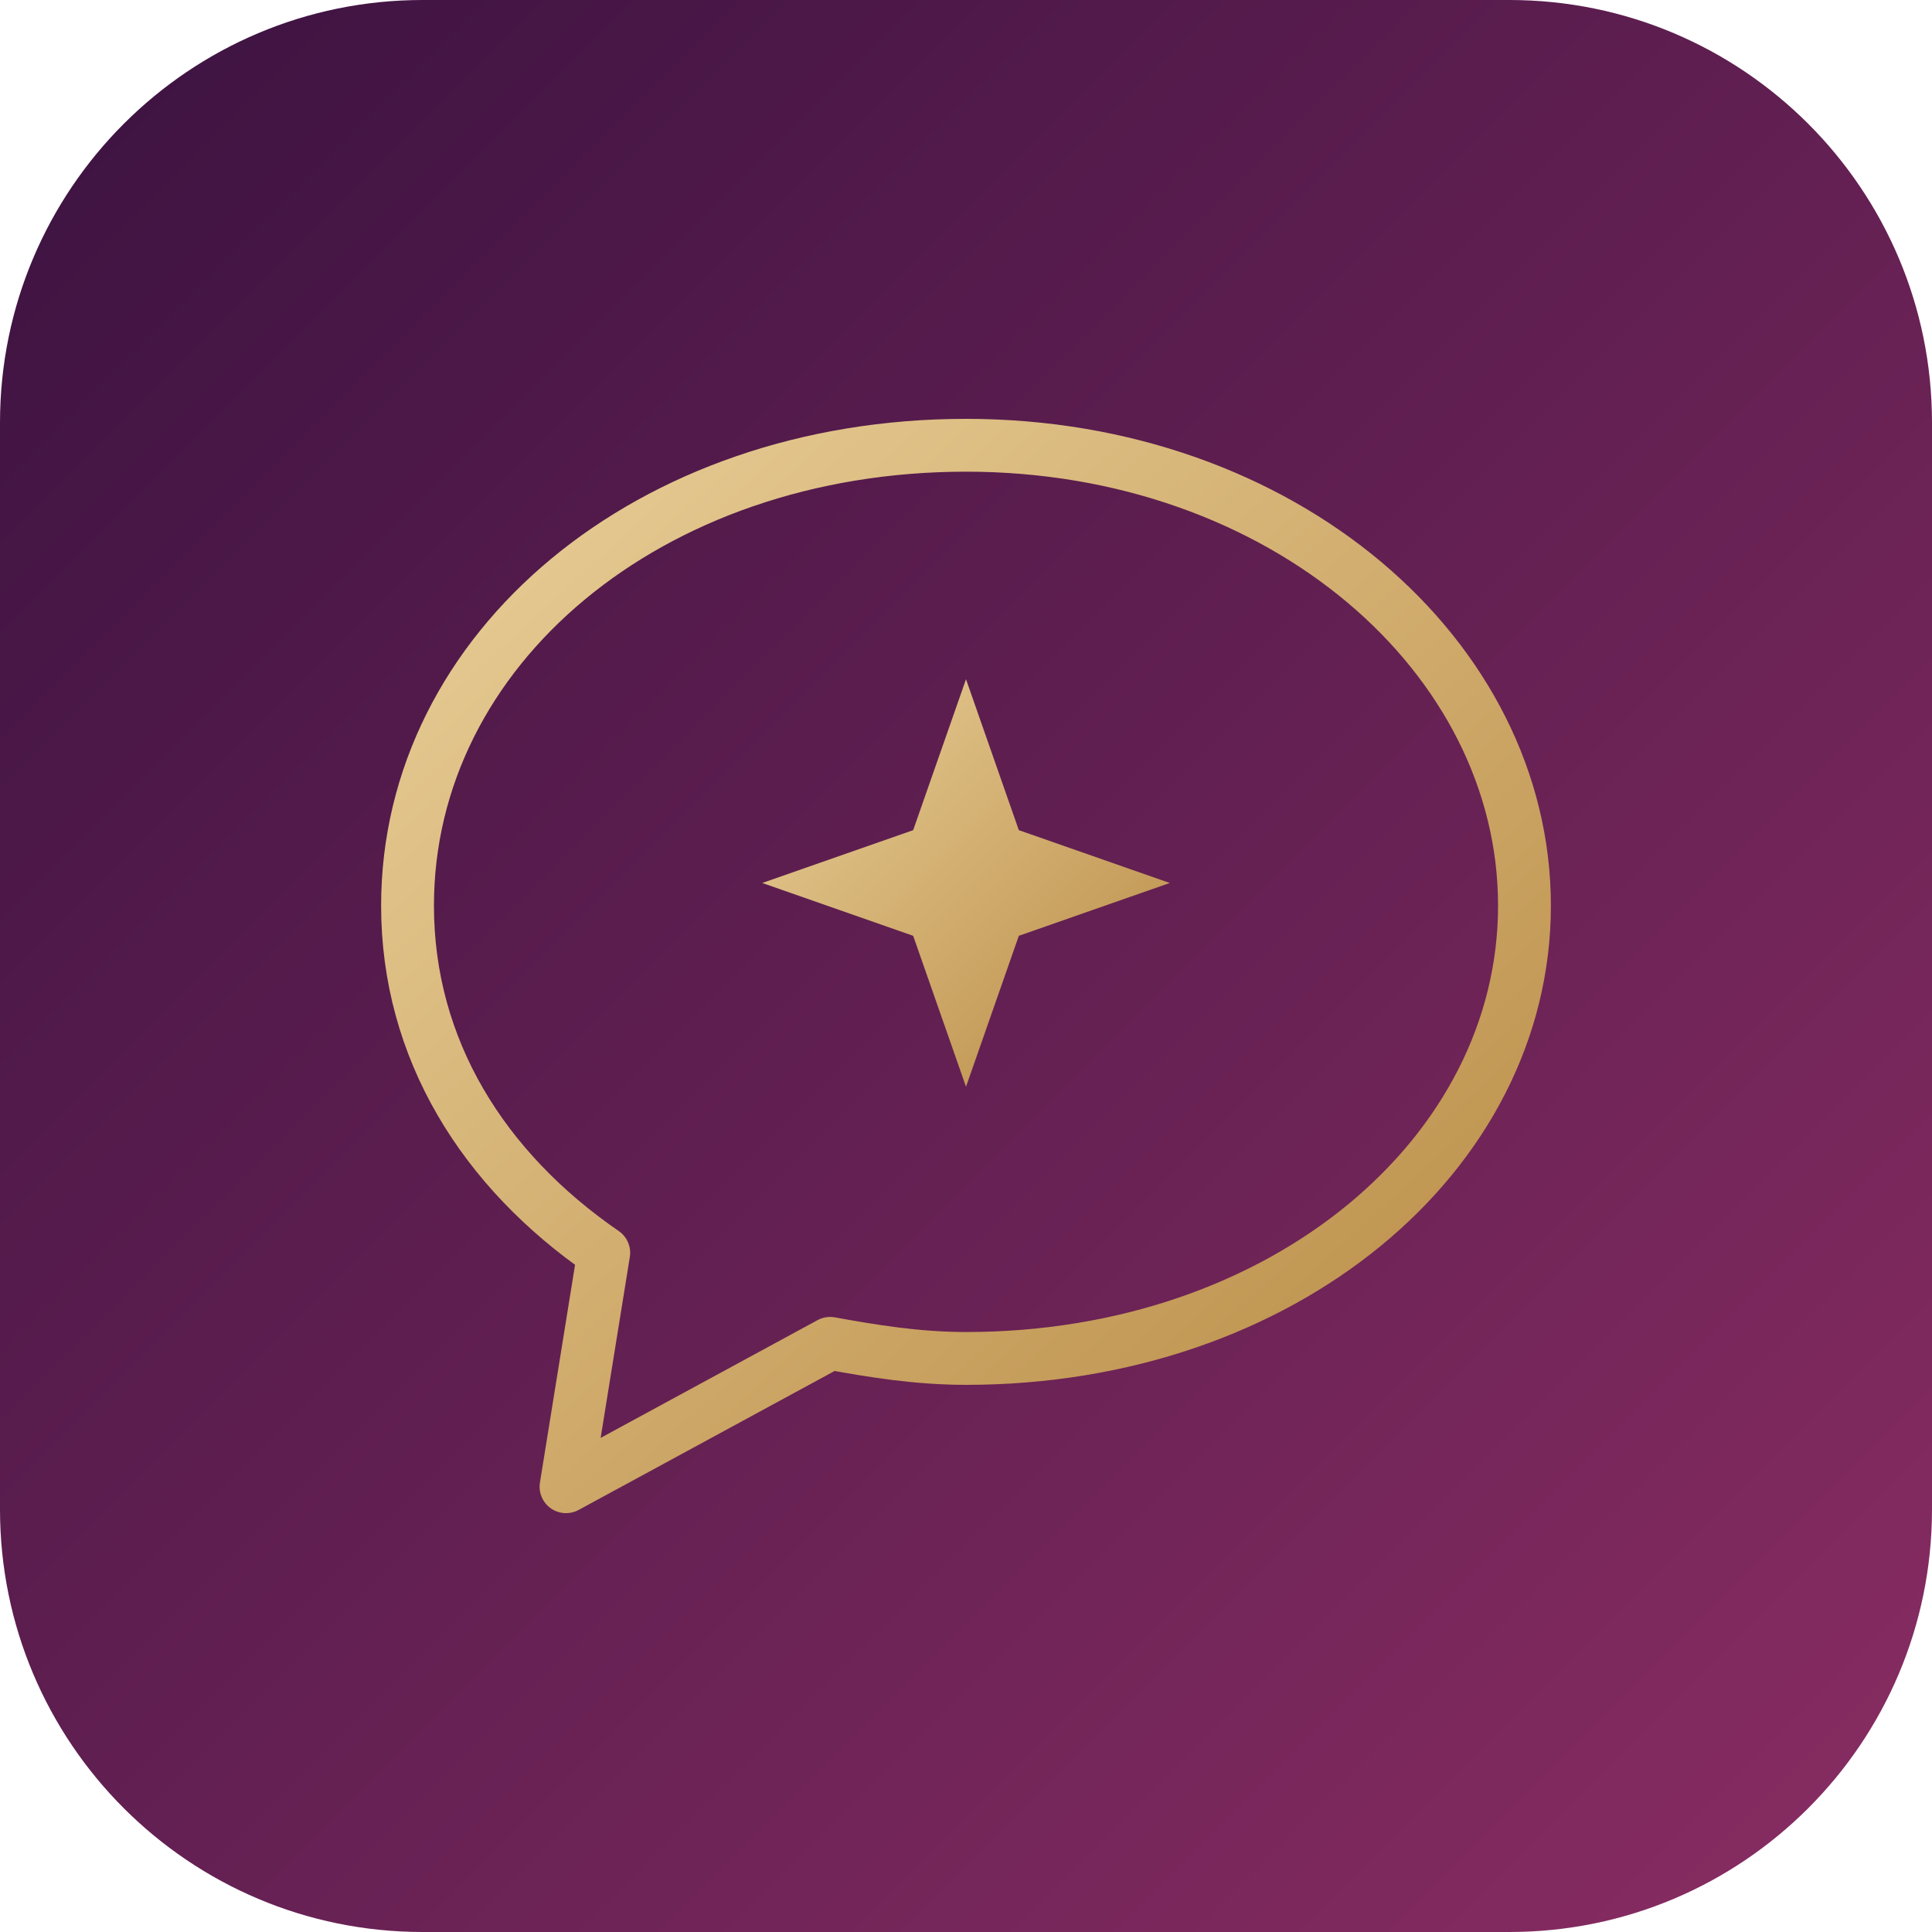
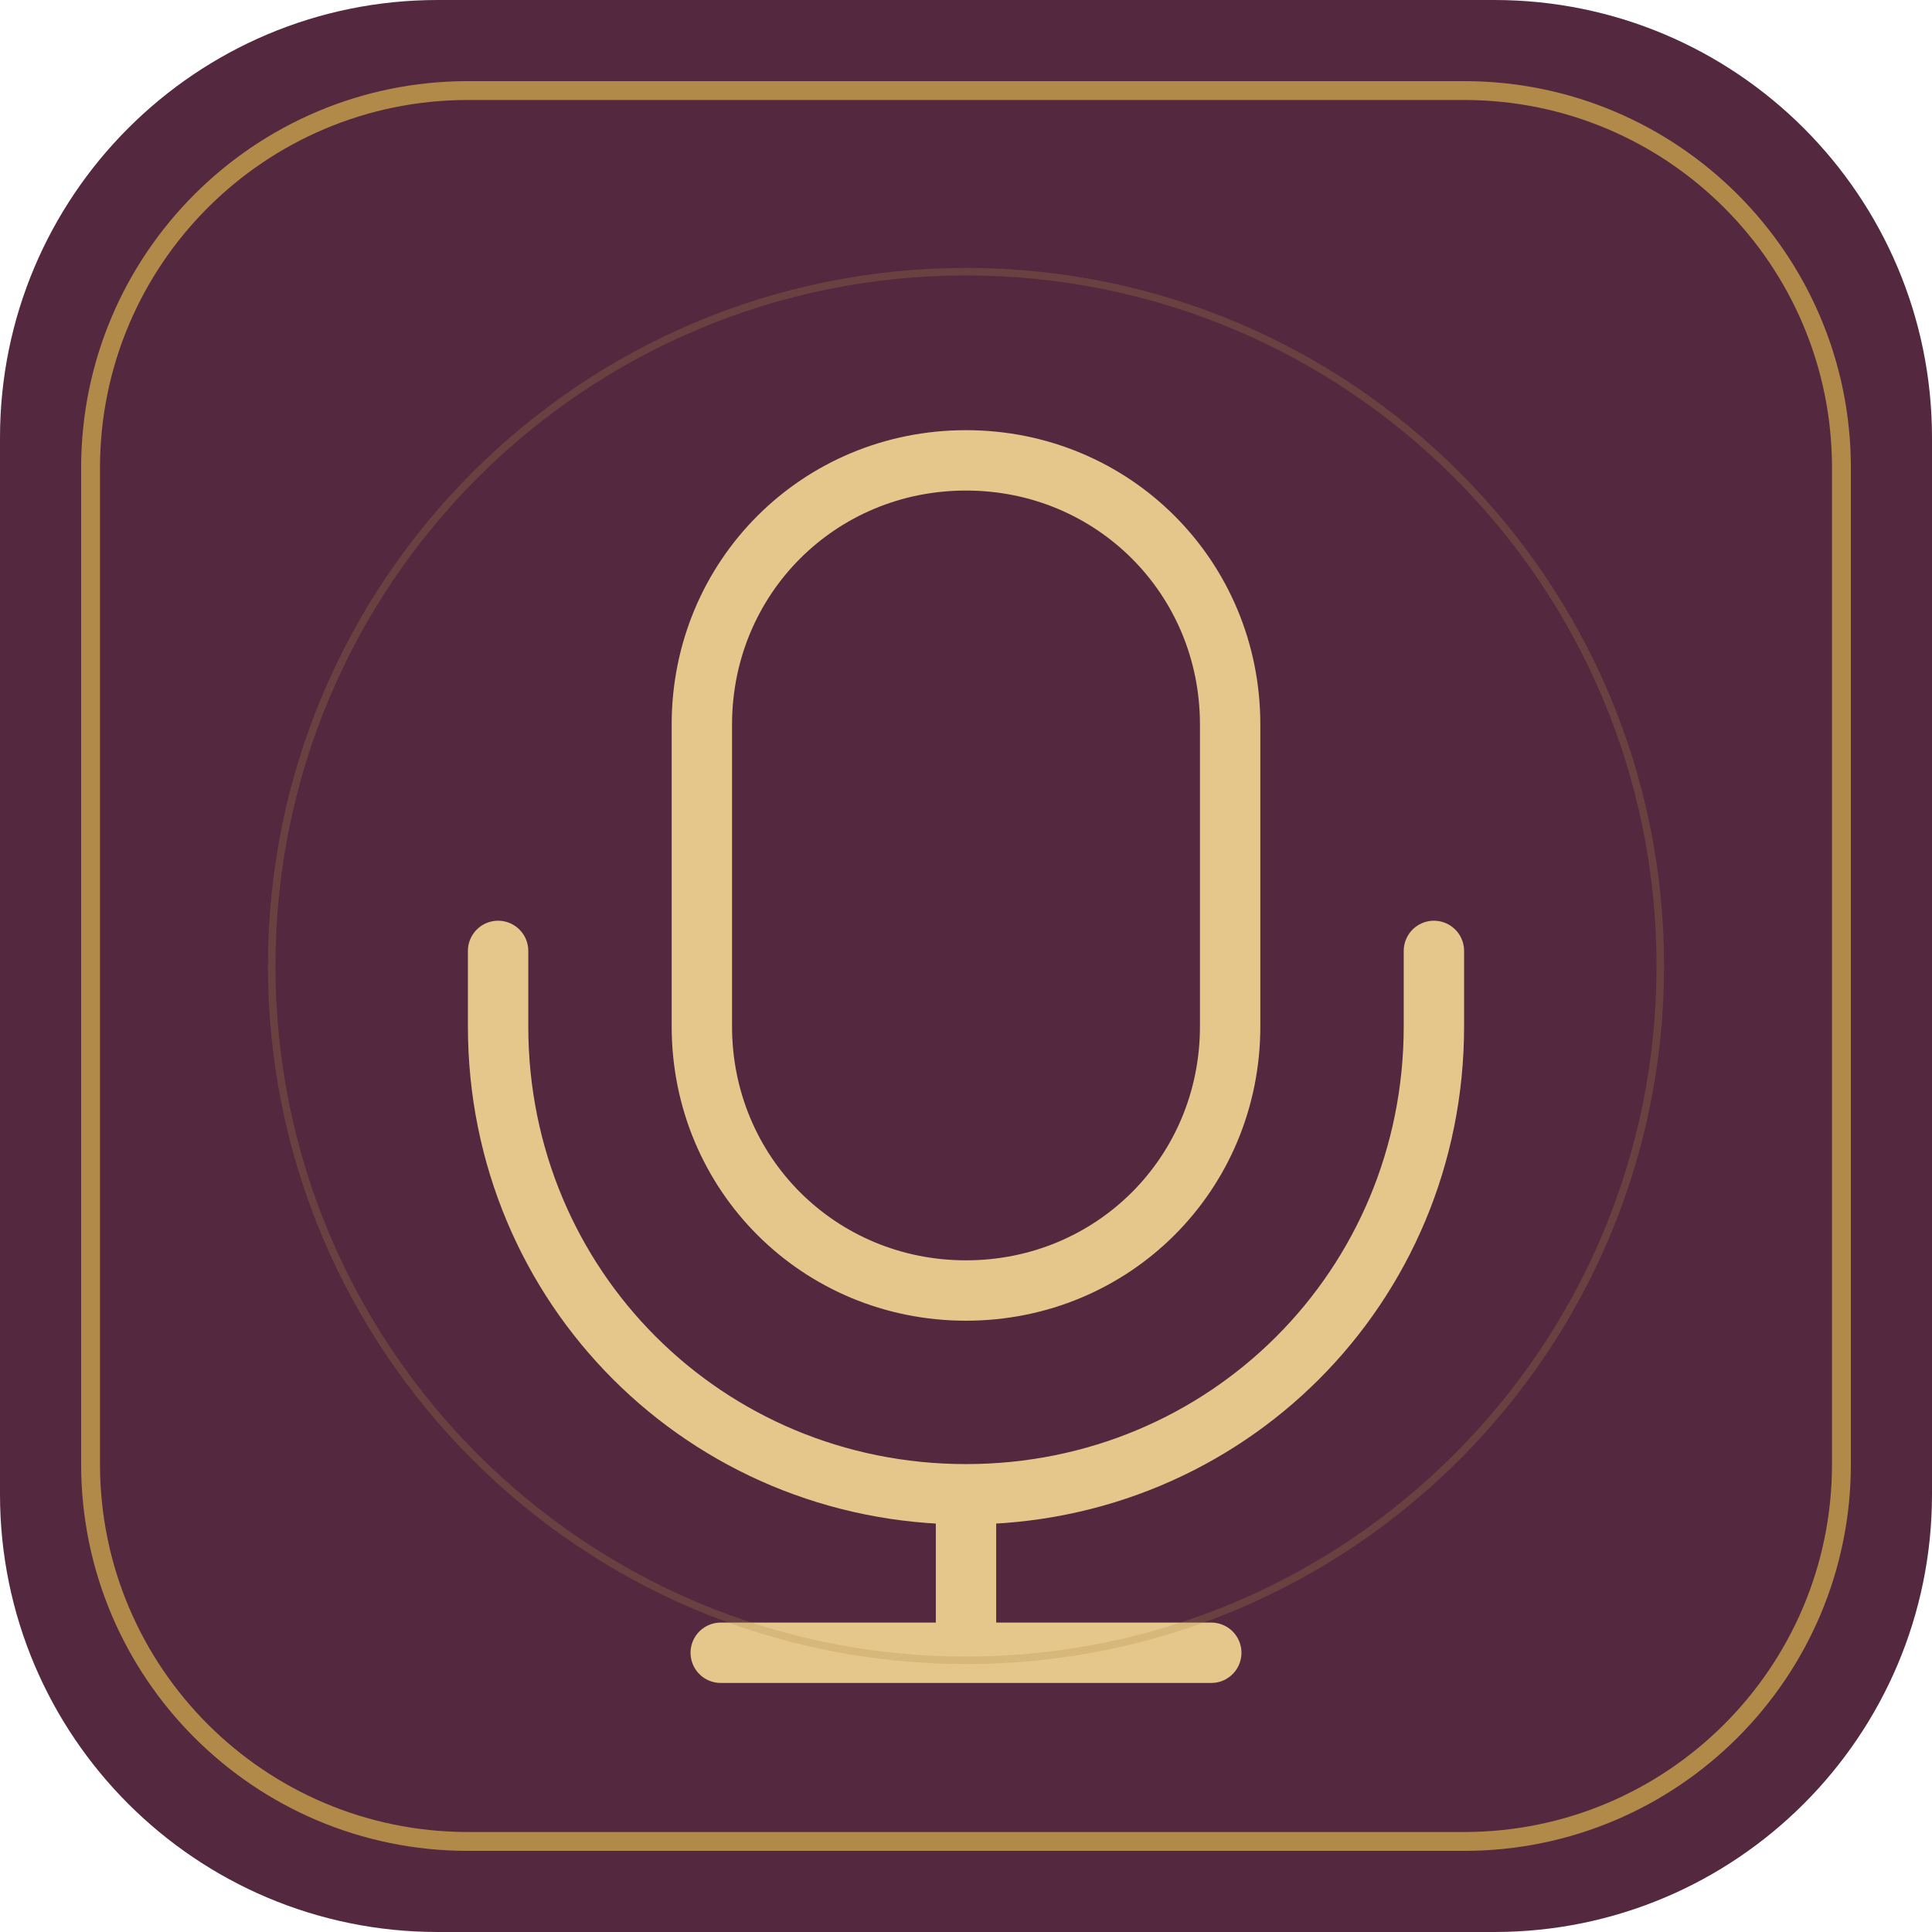
<svg xmlns="http://www.w3.org/2000/svg" viewBox="0 0 512 512">
-   <defs>
-     <linearGradient id="g" x1="0" y1="0" x2="1" y2="1">
-       <stop offset="0" stop-color="#3A1240" />
-       <stop offset="1" stop-color="#8A2D63" />
-     </linearGradient>
-     <linearGradient id="o" x1="0" y1="0" x2="1" y2="1">
-       <stop offset="0" stop-color="#E9CF98" />
-       <stop offset="1" stop-color="#B98B45" />
-     </linearGradient>
-   </defs>
-   <rect width="512" height="512" rx="112" fill="url(#g)" />
-   <path d="M256 118c-84 0-148 54-148 122 0 38 20 70 52 92l-10 62 70-38c11 2 23 4 36 4 84 0 148-54 148-120S340 118 256 118z" fill="none" stroke="url(#o)" stroke-width="14" stroke-linejoin="round" />
-   <path d="M256 180l14 40 40 14-40 14-14 40-14-40-40-14 40-14z" fill="url(#o)" />
+   <rect width="512" height="512" rx="116" fill="#54283F" />
+   <rect x="24" y="24" width="464" height="464" rx="100" fill="none" stroke="#B18A4A" stroke-width="5" />
+   <path d="M256 122c-39 0-70 31-70 70v80c0 39 31 70 70 70s70-31 70-70v-80c0-39-31-70-70-70Z" fill="none" stroke="#E5C78C" stroke-width="16" />
+   <path d="M132 252v20c0 69 55 124 124 124s124-55 124-124v-20M256 396v42m-65 0h130" fill="none" stroke="#E5C78C" stroke-width="16" stroke-linecap="round" />
+   <circle cx="256" cy="256" r="184" fill="none" stroke="#B18A4A" stroke-opacity=".25" stroke-width="2" />
</svg>
